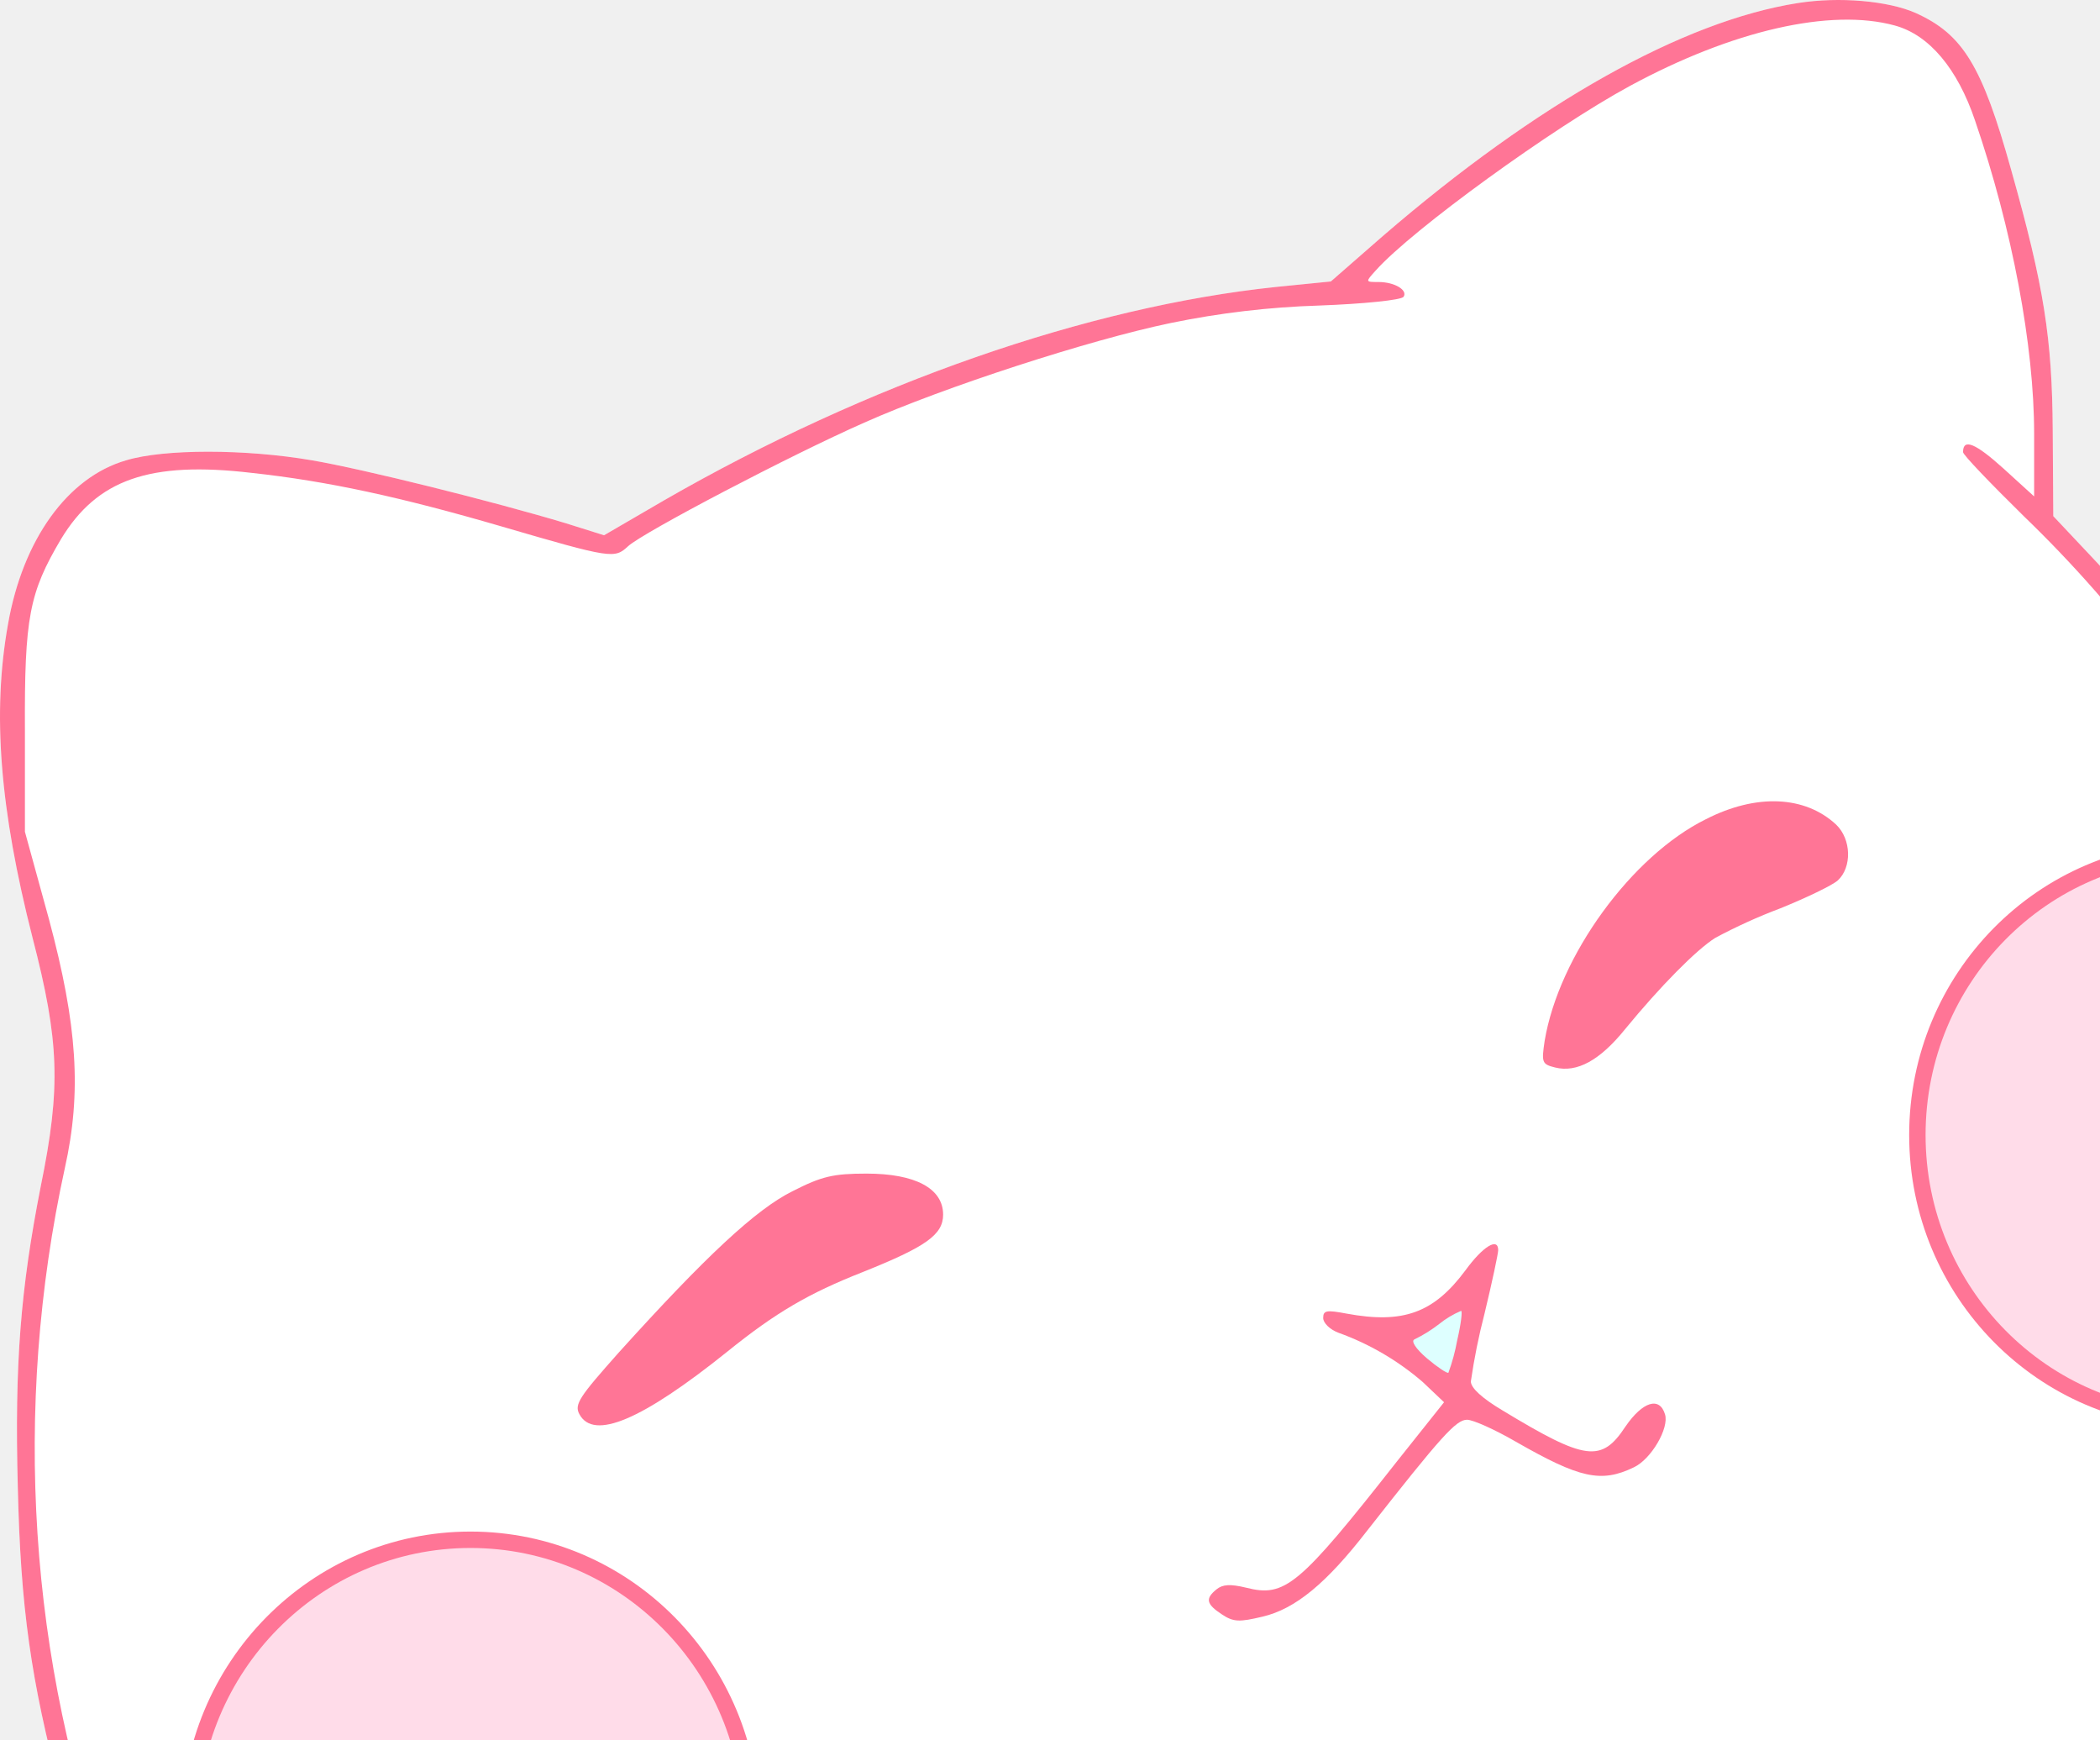
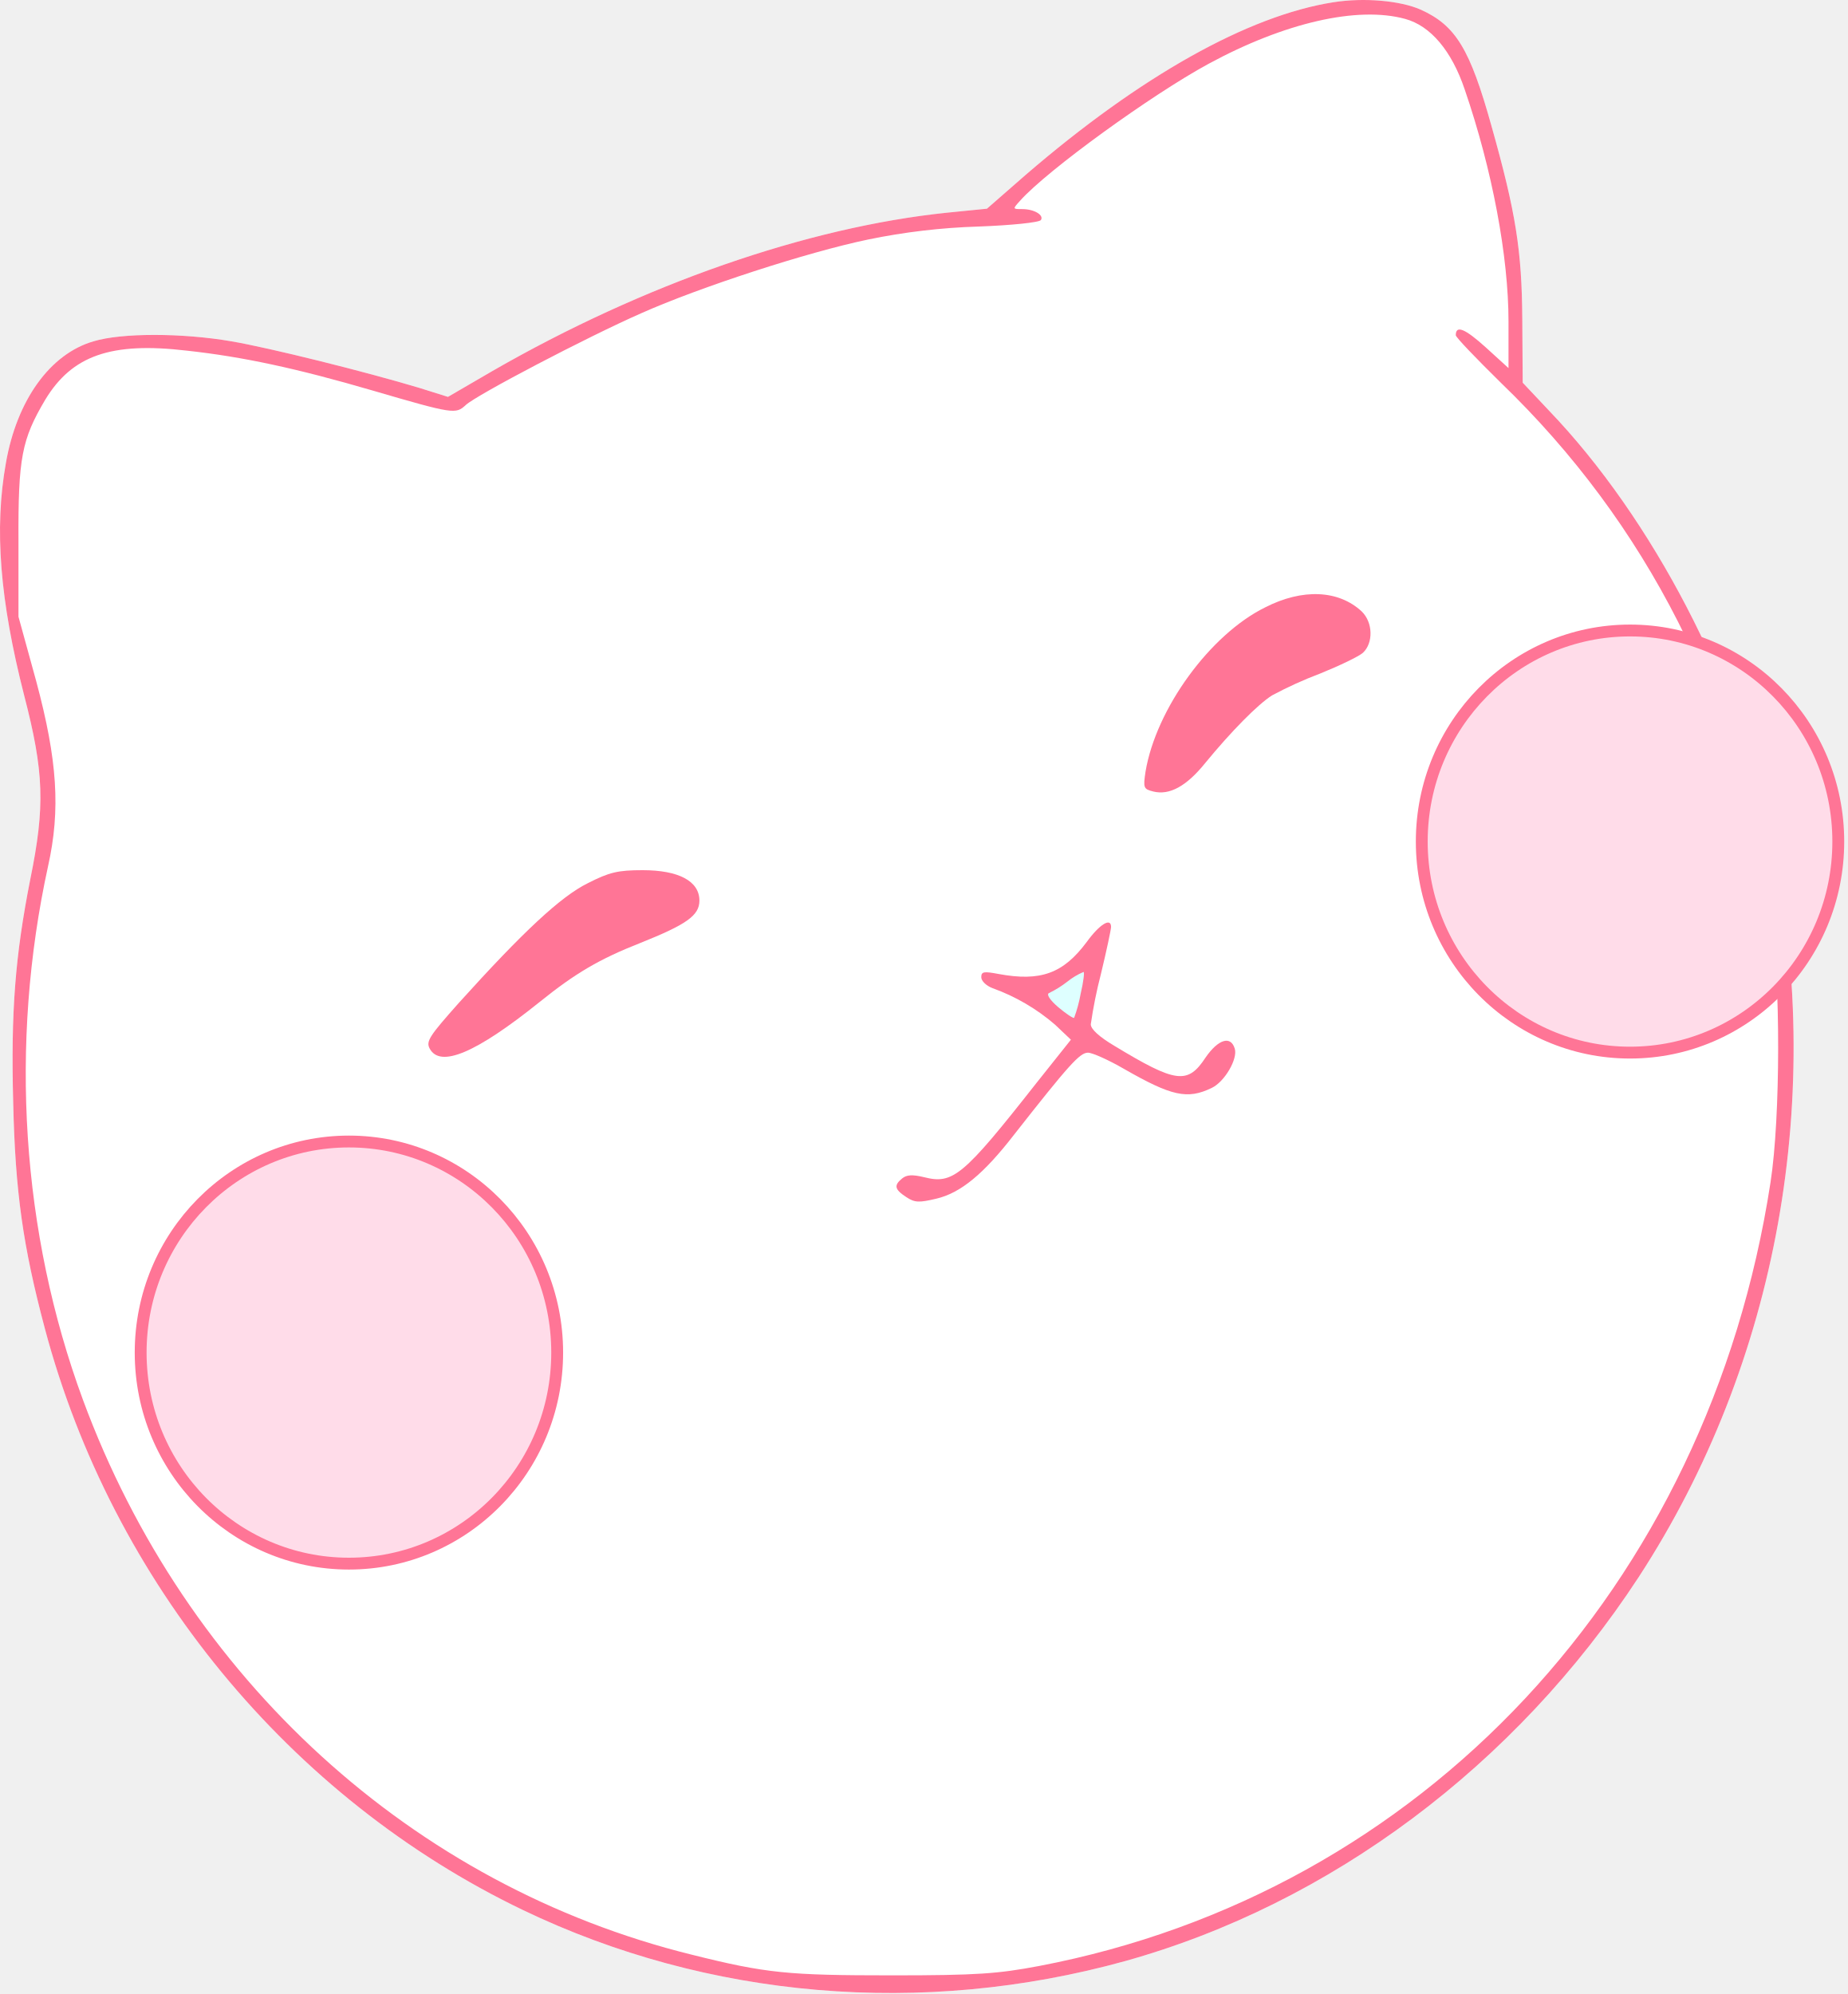
- <svg xmlns="http://www.w3.org/2000/svg" width="384" height="318" viewBox="0 0 384 318" fill="none">
-   <path d="M328.756 0.557C307.756 3.857 281.156 18.757 252.856 43.157L243.356 51.457L233.356 52.457C198.956 56.057 158.656 70.057 121.456 91.457L110.456 97.857L103.456 95.657C90.156 91.657 66.456 85.757 57.056 84.157C44.855 82.057 29.956 82.057 23.055 84.157C12.355 87.257 4.156 98.657 1.456 114.157C-1.444 130.357 -0.044 147.957 5.956 171.457C10.856 190.357 11.156 198.757 7.456 216.857C3.756 235.657 2.656 249.357 3.256 271.857C3.756 293.857 5.656 307.257 11.056 327.557C27.655 390.057 71.456 443.357 128.956 470.957C174.556 492.857 227.456 497.357 277.356 483.557C327.956 469.457 373.656 435.357 404.056 388.857C438.456 336.057 450.356 269.857 436.756 206.557C428.656 168.657 407.456 127.857 381.956 101.257L375.456 94.357L375.356 78.757C375.256 61.757 373.756 52.357 367.756 31.057C362.456 12.057 358.956 6.257 350.256 2.357C345.256 0.157 336.356 -0.643 328.756 0.557Z" fill="white" />
-   <path d="M328.756 0.557C307.756 3.857 281.156 18.757 252.856 43.157L243.356 51.457L233.356 52.457C198.956 56.057 158.656 70.057 121.456 91.457L110.456 97.857L103.456 95.657C90.156 91.657 66.456 85.757 57.056 84.157C44.855 82.057 29.956 82.057 23.055 84.157C12.355 87.257 4.156 98.657 1.456 114.157C-1.444 130.357 -0.044 147.957 5.956 171.457C10.856 190.357 11.156 198.757 7.456 216.857C3.756 235.657 2.656 249.357 3.256 271.857C3.756 293.857 5.656 307.257 11.056 327.557C27.655 390.057 71.456 443.357 128.956 470.957C174.556 492.857 227.456 497.357 277.356 483.557C327.956 469.457 373.656 435.357 404.056 388.857C438.456 336.057 450.356 269.857 436.756 206.557C428.656 168.657 407.456 127.857 381.956 101.257L375.456 94.357L375.356 78.757C375.256 61.757 373.756 52.357 367.756 31.057C362.456 12.057 358.956 6.257 350.256 2.357C345.256 0.157 336.356 -0.643 328.756 0.557ZM346.456 4.657C352.756 6.357 357.956 12.557 361.156 22.057C367.956 41.857 371.956 63.257 371.956 79.257V90.757L366.356 85.657C361.256 81.057 358.956 80.057 358.956 82.657C358.956 83.157 363.956 88.357 370.056 94.357C406.056 129.057 428.456 173.257 436.656 225.557C439.056 241.457 439.056 275.457 436.556 291.557C421.256 391.257 350.656 466.757 256.156 484.757C246.056 486.657 241.056 487.057 219.956 487.057C194.256 487.057 188.956 486.557 170.556 481.957C101.756 464.957 45.856 413.957 20.456 345.157C5.256 303.957 2.256 257.457 11.856 213.557C14.956 199.657 14.156 187.457 8.956 168.057L4.556 152.057V133.557C4.456 112.857 5.356 108.357 11.156 98.557C17.756 87.657 27.355 84.257 46.056 86.457C59.855 87.957 73.256 90.857 91.756 96.257C111.956 102.157 112.356 102.157 114.856 99.857C117.556 97.357 144.656 83.157 158.056 77.257C172.656 70.757 199.156 62.157 214.056 59.057C223.013 57.208 232.114 56.138 241.256 55.857C249.356 55.557 256.256 54.857 256.656 54.257C257.456 53.057 255.056 51.557 252.056 51.557C249.656 51.557 249.656 51.557 251.556 49.457C258.256 41.957 283.956 23.357 297.956 15.757C316.756 5.557 334.756 1.457 346.456 4.657Z" fill="#FF7596" />
-   <path d="M311.956 149.757C298.356 156.457 285.056 174.757 282.456 190.257C281.856 194.257 281.956 194.557 284.356 195.157C288.356 196.157 292.556 193.857 297.156 188.157C303.556 180.357 310.156 173.657 313.656 171.457C317.5 169.399 321.475 167.595 325.556 166.057C330.256 164.157 335.056 161.857 336.056 160.957C338.656 158.557 338.556 153.457 335.756 150.757C330.056 145.457 321.156 145.057 311.956 149.757Z" fill="#FF7596" />
-   <path d="M264.5 239.5L254.5 244C255.5 245.167 257.6 247.5 258 247.5C258.5 247.5 264.5 254 266 255C267.2 255.8 267.833 250.333 268 247.5C268.333 244.833 269 238.6 269 235C269 231.4 266 236.5 264.5 239.5Z" fill="#DEFFFF" />
-   <path d="M144.956 217.757C138.256 221.057 128.956 229.757 113.156 247.257C105.956 255.357 104.956 256.757 105.956 258.557C108.556 263.357 117.356 259.657 133.056 247.057C141.856 239.957 147.856 236.457 157.756 232.557C169.256 227.957 172.456 225.757 172.456 222.057C172.456 217.257 167.356 214.557 158.456 214.557C152.356 214.557 150.256 215.057 144.956 217.757Z" fill="#FF7596" />
-   <path d="M267.956 232.257C262.156 240.057 256.556 242.057 246.256 240.157C242.556 239.457 241.956 239.557 241.956 240.957C241.956 241.857 243.156 243.057 244.756 243.657C250.397 245.688 255.617 248.739 260.156 252.657L264.056 256.357L255.456 267.157C237.456 290.057 234.956 292.057 227.856 290.257C224.956 289.557 223.556 289.657 222.456 290.557C220.356 292.257 220.556 293.257 223.456 295.157C225.556 296.557 226.656 296.557 230.856 295.557C236.856 294.157 242.556 289.457 250.056 279.757C263.556 262.557 266.256 259.557 268.256 259.557C269.356 259.557 273.356 261.357 277.156 263.557C288.856 270.257 292.756 271.157 298.756 268.257C301.956 266.757 305.256 261.057 304.456 258.557C303.456 255.257 300.356 256.257 297.256 260.757C292.856 267.457 289.956 267.057 274.756 257.857C271.056 255.657 268.956 253.757 268.956 252.557C269.561 248.381 270.395 244.242 271.456 240.157C272.856 234.357 273.956 229.157 273.956 228.557C273.956 226.157 271.156 227.857 267.956 232.257ZM266.456 245.057C266.093 247.066 265.557 249.04 264.856 250.957C264.656 251.157 262.856 249.957 260.956 248.357C258.856 246.557 257.956 245.157 258.656 244.857C260.249 244.084 261.757 243.145 263.156 242.057C264.371 241.075 265.717 240.268 267.156 239.657C267.456 239.557 267.156 242.057 266.456 245.057Z" fill="#FF7596" />
-   <path d="M137.346 333.5C137.346 362.237 114.354 385.5 86.034 385.5C57.713 385.5 34.722 362.237 34.722 333.5C34.722 304.763 57.713 281.5 86.034 281.5C114.354 281.5 137.346 304.763 137.346 333.5Z" fill="#FFDCE9" stroke="#FF7596" stroke-width="3" />
-   <path d="M453.23 207.5C453.23 236.237 430.238 259.5 401.918 259.5C373.597 259.5 350.606 236.237 350.606 207.5C350.606 178.763 373.597 155.5 401.918 155.5C430.238 155.5 453.23 178.763 453.23 207.5Z" fill="#FFDCE9" stroke="#FF7596" stroke-width="3" />
+ <svg xmlns="http://www.w3.org/2000/svg" width="468" height="505" viewBox="0 0 468 505" fill="none">
+   <path d="M337.679 0.573C316.109 3.962 288.787 19.267 259.719 44.329L249.961 52.854L239.69 53.881C204.356 57.579 162.962 71.959 124.752 93.94L113.454 100.514L106.264 98.254C92.603 94.145 68.259 88.085 58.604 86.442C46.073 84.285 30.769 84.285 23.681 86.442C12.691 89.626 4.268 101.335 1.495 117.256C-1.484 133.896 -0.046 151.974 6.117 176.112C11.15 195.525 11.458 204.153 7.658 222.744C3.857 242.054 2.728 256.126 3.344 279.237C3.857 301.834 5.809 315.598 11.356 336.449C28.406 400.645 73.395 455.392 132.456 483.741C179.294 506.236 233.63 510.858 284.884 496.683C336.858 482.201 383.798 447.175 415.023 399.413C450.357 345.179 462.58 277.183 448.611 212.164C440.291 173.236 418.516 131.328 392.324 104.006L385.647 96.919L385.544 80.895C385.442 63.434 383.901 53.779 377.738 31.9C372.294 12.385 368.699 6.427 359.763 2.421C354.627 0.162 345.486 -0.66 337.679 0.573Z" fill="#DEFFFF" />
+   <path d="M337.679 0.573C316.109 3.962 288.787 19.267 259.719 44.329L249.961 52.854L239.69 53.881C204.356 57.579 162.962 71.959 124.752 93.94L113.454 100.514L106.264 98.254C92.603 94.145 68.259 88.085 58.604 86.442C46.073 84.285 30.769 84.285 23.681 86.442C12.691 89.626 4.268 101.335 1.495 117.256C-1.484 133.896 -0.046 151.974 6.117 176.112C11.15 195.525 11.458 204.153 7.658 222.744C3.857 242.054 2.728 256.126 3.344 279.237C3.857 301.834 5.809 315.598 11.356 336.449C28.406 400.645 73.395 455.392 132.456 483.741C179.294 506.236 233.63 510.858 284.884 496.683C336.858 482.201 383.798 447.175 415.023 399.413C450.357 345.179 462.58 277.183 448.611 212.164C440.291 173.236 418.516 131.328 392.324 104.006L385.647 96.919L385.544 80.895C385.442 63.434 383.901 53.779 377.738 31.9C372.294 12.385 368.699 6.427 359.763 2.421C354.627 0.162 345.486 -0.66 337.679 0.573Z" fill="white" />
+   <path d="M337.679 0.573C316.109 3.962 288.787 19.267 259.719 44.329L249.961 52.854L239.69 53.881C204.356 57.579 162.962 71.959 124.752 93.94L113.454 100.514L106.264 98.254C92.603 94.145 68.259 88.085 58.604 86.442C46.073 84.285 30.769 84.285 23.681 86.442C12.691 89.626 4.268 101.335 1.495 117.256C-1.484 133.896 -0.046 151.974 6.117 176.112C11.15 195.525 11.458 204.153 7.658 222.744C3.857 242.054 2.728 256.126 3.344 279.237C3.857 301.834 5.809 315.598 11.356 336.449C28.406 400.645 73.395 455.392 132.456 483.741C179.294 506.236 233.63 510.858 284.884 496.683C336.858 482.201 383.798 447.175 415.023 399.413C450.357 345.179 462.58 277.183 448.611 212.164C440.291 173.236 418.516 131.328 392.324 104.006L385.647 96.919L385.544 80.895C385.442 63.434 383.901 53.779 377.738 31.9C372.294 12.385 368.699 6.427 359.763 2.421C354.627 0.162 345.486 -0.66 337.679 0.573ZM355.86 4.784C362.331 6.53 367.672 12.898 370.959 22.656C377.943 42.994 382.052 64.975 382.052 81.409V93.221L376.3 87.983C371.062 83.258 368.699 82.231 368.699 84.901C368.699 85.415 373.835 90.756 380.1 96.919C417.078 132.561 440.086 177.96 448.508 231.68C450.973 248.012 450.973 282.935 448.406 299.472C432.69 401.878 360.174 479.427 263.109 497.916C252.735 499.867 247.599 500.278 225.926 500.278C199.529 500.278 194.085 499.765 175.185 495.04C104.518 477.578 47.1 425.194 21.011 354.526C5.398 312.208 2.317 264.446 12.177 219.354C15.361 205.077 14.54 192.546 9.199 172.619L4.679 156.185V137.183C4.576 115.921 5.501 111.299 11.458 101.233C18.238 90.037 28.098 86.544 47.306 88.804C61.48 90.345 75.244 93.324 94.246 98.87C114.995 104.93 115.405 104.93 117.973 102.568C120.747 100 148.582 85.415 162.346 79.355C177.342 72.678 204.561 63.845 219.866 60.66C229.066 58.761 238.414 57.661 247.804 57.374C256.124 57.066 263.211 56.346 263.622 55.73C264.444 54.498 261.979 52.957 258.897 52.957C256.432 52.957 256.432 52.957 258.384 50.8C265.266 43.096 291.663 23.991 306.043 16.185C325.354 5.708 343.842 1.497 355.86 4.784Z" fill="#FF7596" />
+   <path d="M320.423 153.823C306.454 160.704 292.793 179.501 290.123 195.422C289.506 199.53 289.609 199.839 292.074 200.455C296.183 201.482 300.497 199.12 305.222 193.265C311.795 185.253 318.575 178.371 322.17 176.112C326.118 173.998 330.201 172.145 334.393 170.565C339.22 168.613 344.15 166.251 345.178 165.327C347.848 162.861 347.746 157.623 344.87 154.85C339.015 149.406 329.873 148.995 320.423 153.823Z" fill="#FF7596" />
+   <path d="M271.68 246.001L261.408 250.623C262.435 251.822 264.592 254.218 265.003 254.218C265.517 254.218 271.68 260.895 273.22 261.922C274.453 262.744 275.103 257.129 275.275 254.218C275.617 251.479 276.302 245.077 276.302 241.379C276.302 237.681 273.22 242.92 271.68 246.001Z" fill="#DEFFFF" />
+   <path d="M148.89 223.668C142.008 227.058 132.456 235.994 116.227 253.969C108.832 262.289 107.804 263.727 108.832 265.576C111.502 270.506 120.541 266.706 136.667 253.764C145.706 246.471 151.869 242.876 162.038 238.87C173.85 234.145 177.137 231.885 177.137 228.085C177.137 223.155 171.898 220.381 162.757 220.381C156.491 220.381 154.334 220.895 148.89 223.668Z" fill="#FF7596" />
+   <path d="M275.229 238.562C269.272 246.574 263.52 248.628 252.94 246.676C249.14 245.957 248.523 246.06 248.523 247.498C248.523 248.422 249.756 249.655 251.399 250.271C257.194 252.357 262.556 255.49 267.217 259.516L271.223 263.316L262.39 274.409C243.901 297.931 241.333 299.985 234.041 298.136C231.062 297.417 229.624 297.52 228.494 298.444C226.337 300.191 226.542 301.218 229.521 303.169C231.678 304.607 232.808 304.607 237.122 303.58C243.285 302.142 249.14 297.315 256.843 287.351C270.71 269.684 273.483 266.603 275.537 266.603C276.667 266.603 280.776 268.452 284.679 270.712C296.696 277.593 300.702 278.518 306.865 275.539C310.152 273.998 313.542 268.144 312.72 265.576C311.693 262.186 308.509 263.213 305.324 267.836C300.805 274.717 297.826 274.307 282.214 264.857C278.413 262.597 276.256 260.645 276.256 259.413C276.878 255.123 277.735 250.872 278.824 246.676C280.262 240.719 281.392 235.378 281.392 234.761C281.392 232.296 278.516 234.042 275.229 238.562ZM273.688 251.709C273.315 253.773 272.766 255.8 272.045 257.77C271.839 257.975 269.991 256.742 268.039 255.099C265.882 253.25 264.958 251.812 265.677 251.504C267.313 250.709 268.863 249.745 270.299 248.628C271.547 247.619 272.93 246.79 274.407 246.163C274.715 246.06 274.407 248.628 273.688 251.709Z" fill="#FF7596" />
+   <path d="M141.115 342.553C141.115 372.092 117.481 396.005 88.369 396.005C59.257 396.005 35.624 372.092 35.624 342.553C35.624 313.013 59.257 289.1 88.369 289.1C117.481 289.1 141.115 313.013 141.115 342.553Z" fill="#FFDCE9" stroke="#FF7596" stroke-width="3" />
+   <path d="M465.573 213.133C465.573 242.672 441.94 266.585 412.828 266.585C383.715 266.585 360.082 242.672 360.082 213.133C360.082 183.593 383.715 159.68 412.828 159.68C441.94 159.68 465.573 183.593 465.573 213.133Z" fill="#FFDCE9" stroke="#FF7596" stroke-width="3" />
</svg>
